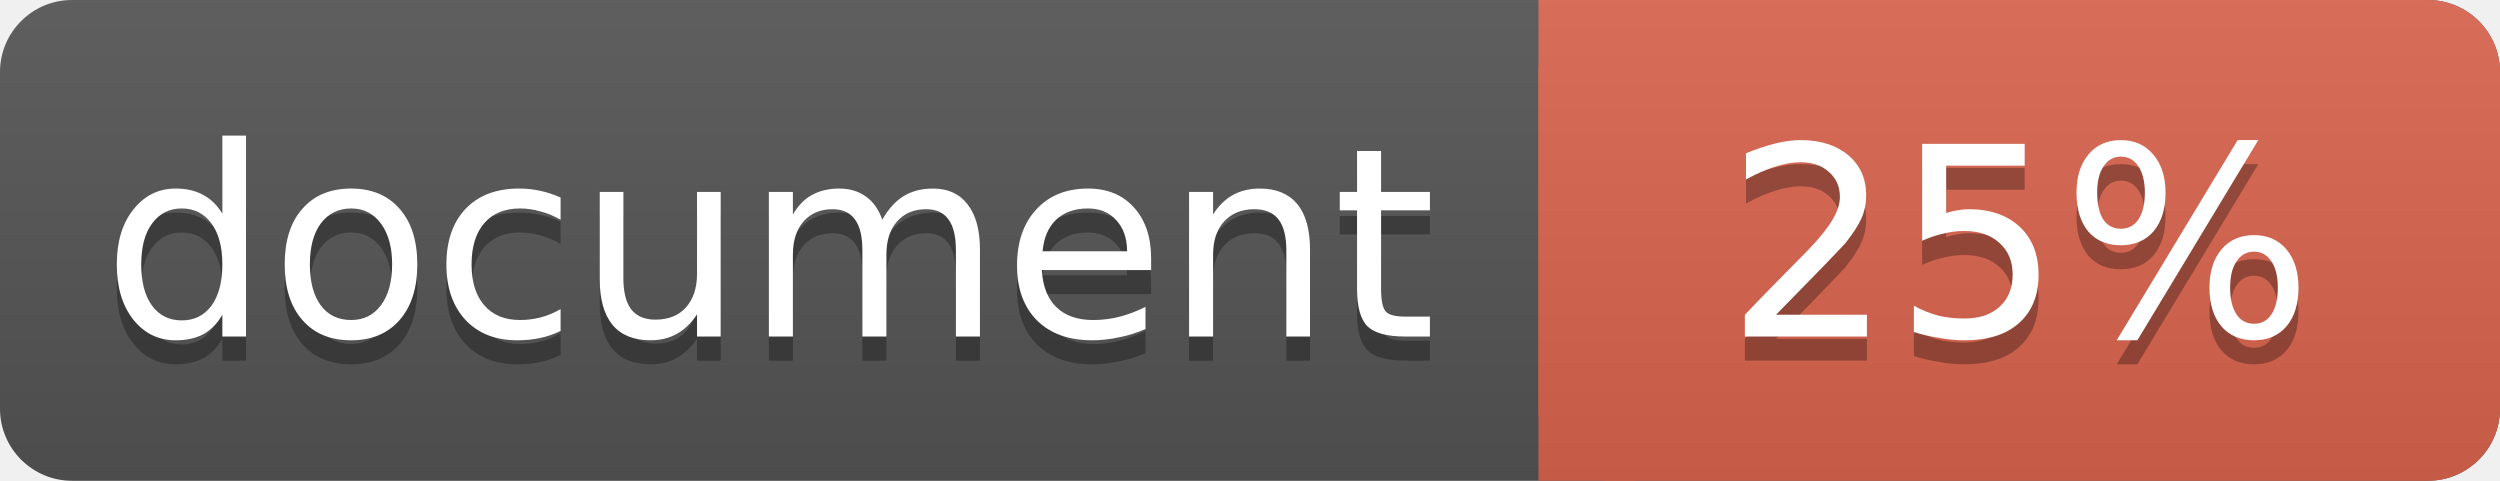
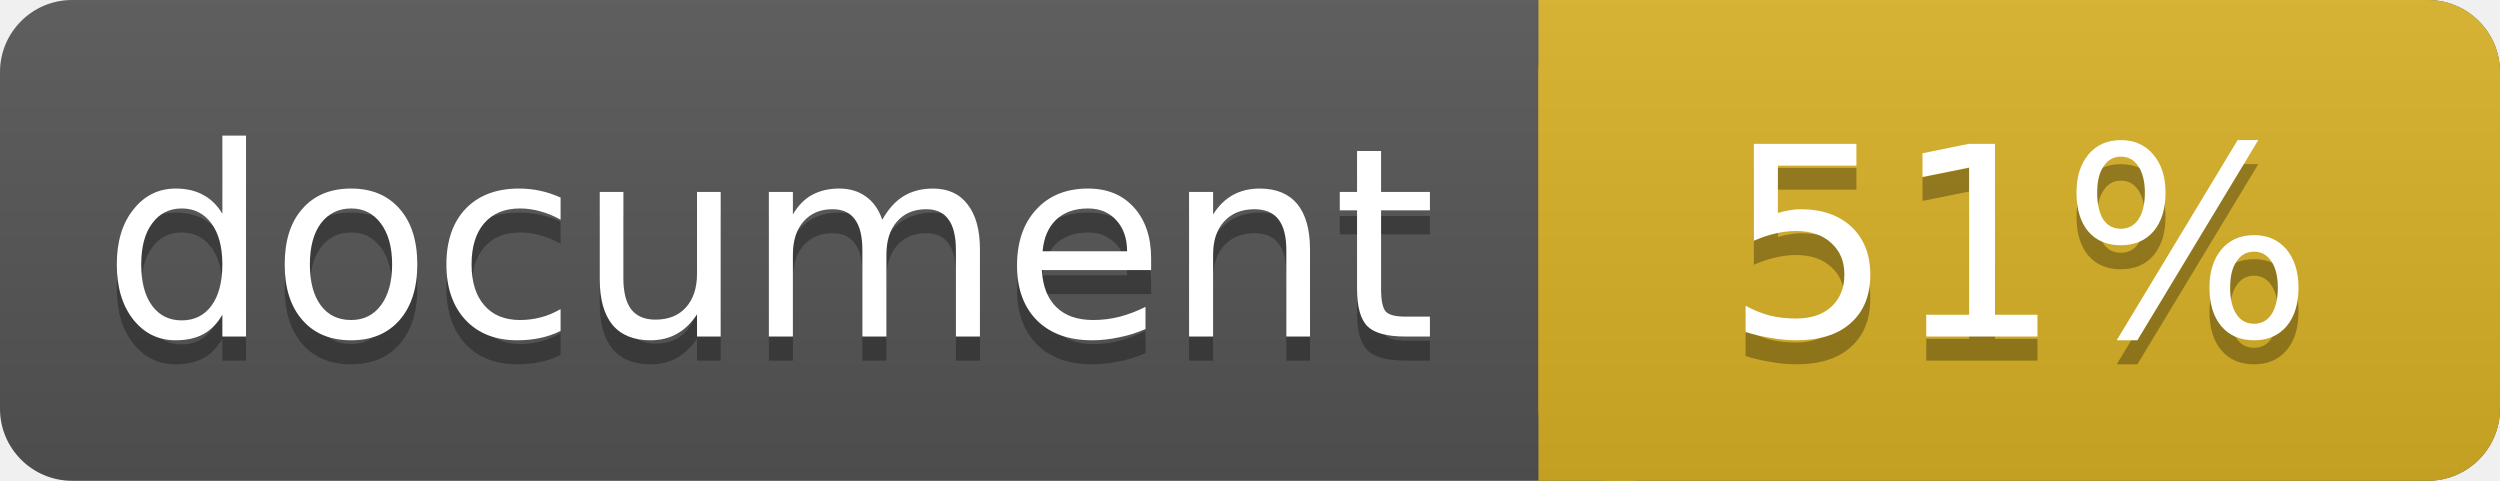
<svg xmlns="http://www.w3.org/2000/svg" width="104" height="20">
  <linearGradient id="a" x2="0" y2="100%">
    <stop offset="0" stop-color="#bbb" stop-opacity=".1" />
    <stop offset="1" stop-opacity=".1" />
  </linearGradient>
  <rect rx="3" width="104" height="20" fill="#555" />
-   <rect rx="3" x="64" width="40" height="20" fill="#db654f" />
-   <path fill="#db654f" d="M64 0h4v20h-4z" />
+   <rect rx="3" x="64" width="40" height="20" fill="#dab226" />
+   <path fill="#dab226" d="M64 0h4v20h-4z" />
  <rect rx="3" width="104" height="20" fill="url(#a)" />
  <g fill="#fff" text-anchor="middle" font-family="DejaVu Sans,Verdana,Geneva,sans-serif" font-size="11">
    <text x="32" y="15" fill="#010101" fill-opacity=".3">document</text>
    <text x="32" y="14">document</text>
-     <text x="84" y="15" fill="#010101" fill-opacity=".3">25%</text>
-     <text x="84" y="14">25%</text>
+     <text x="84" y="15" fill="#010101" fill-opacity=".3">51%</text>
+     <text x="84" y="14">51%</text>
  </g>
</svg>
